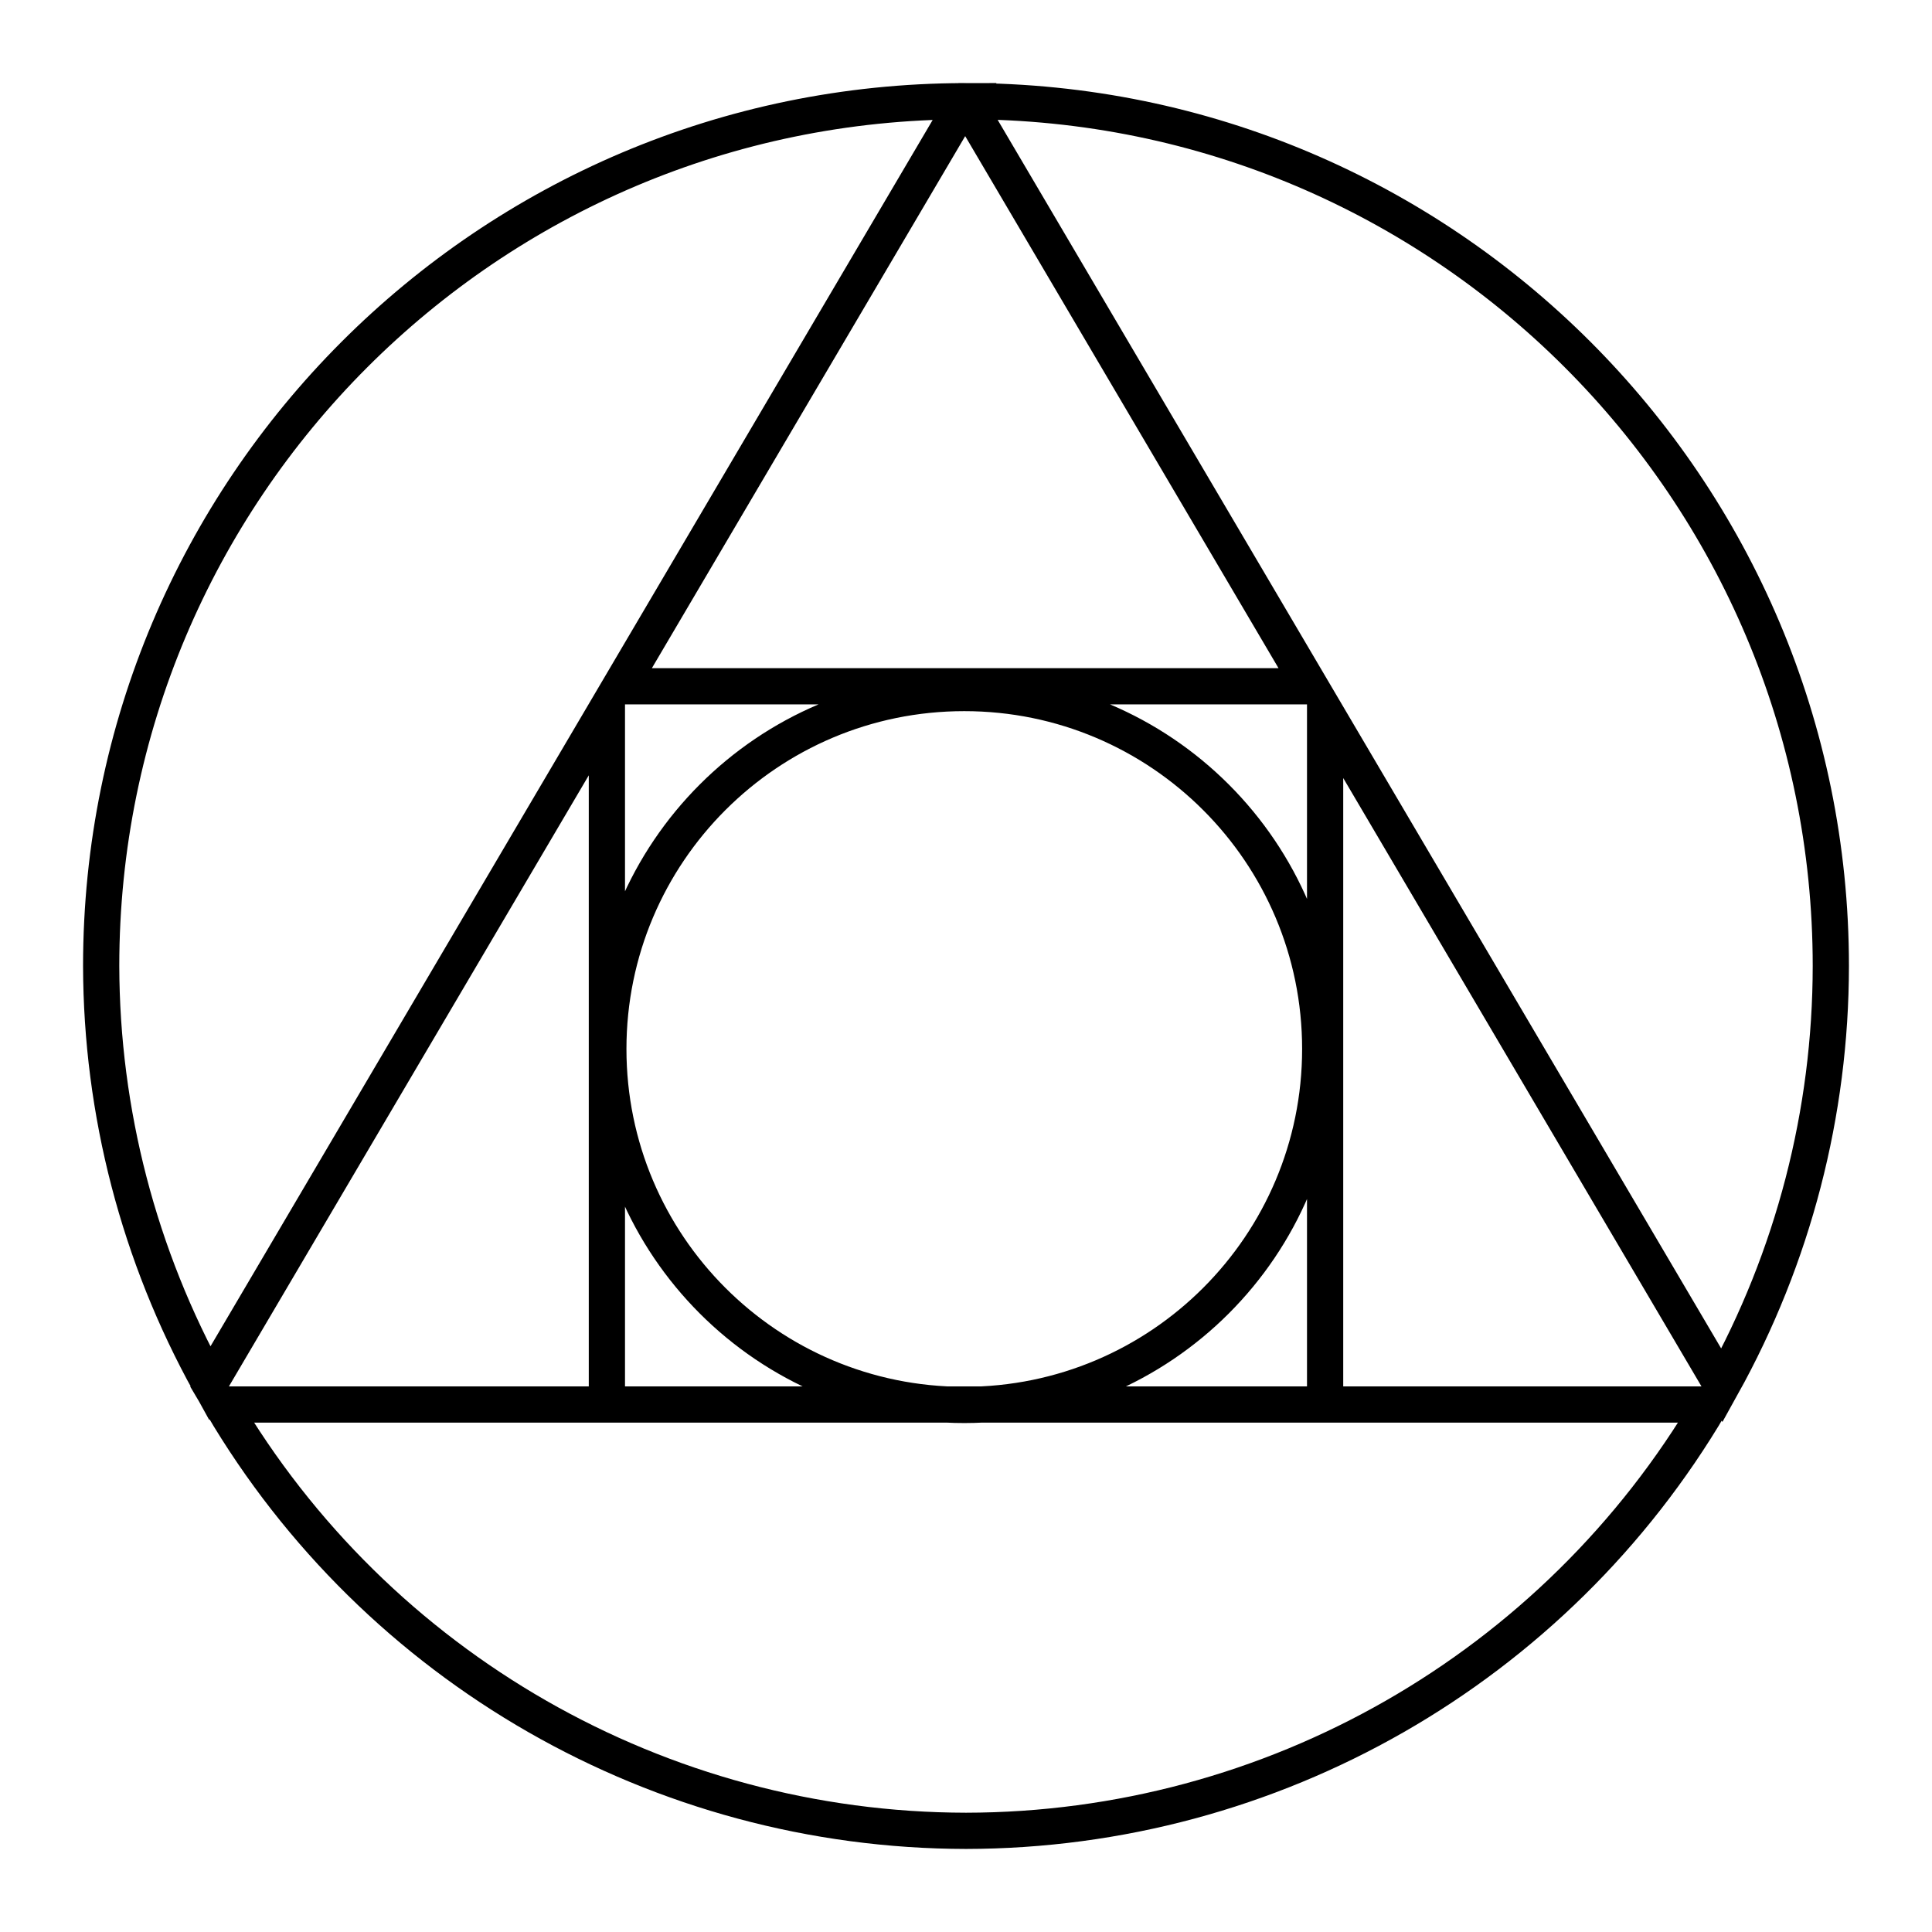
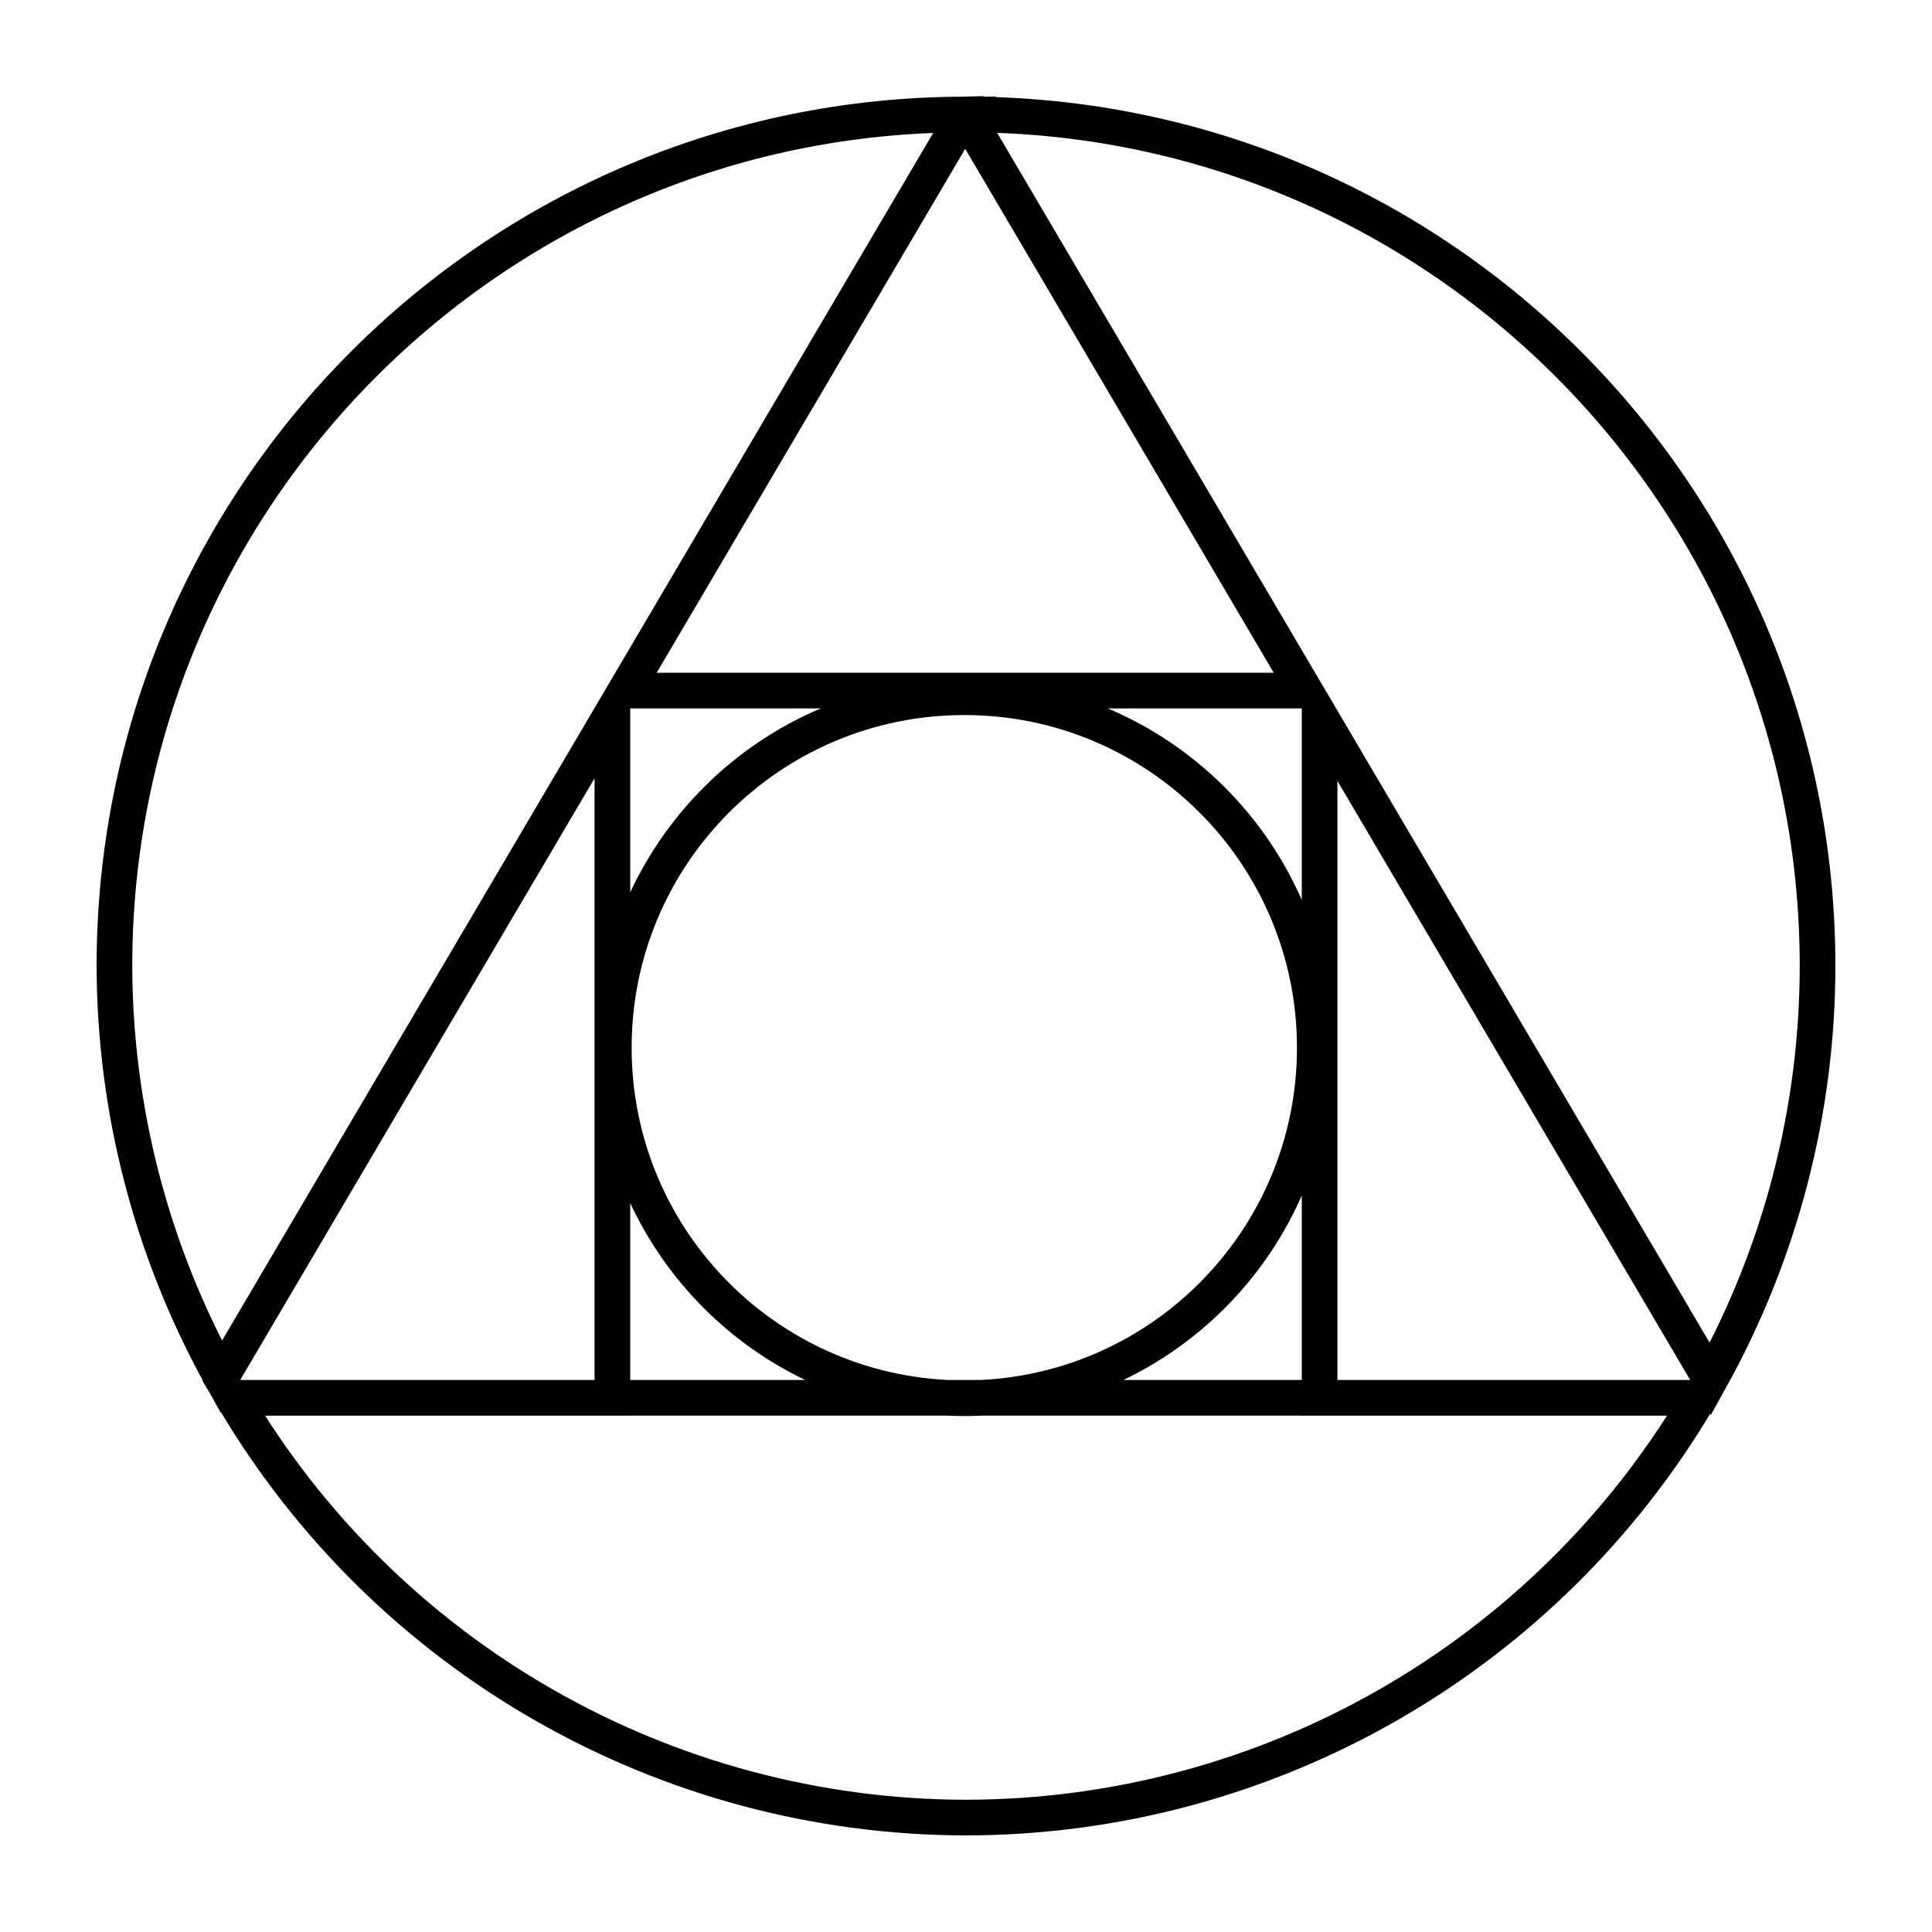
- <svg xmlns="http://www.w3.org/2000/svg" height="666.667" viewBox="0 0 666.667 666.667" width="666.667">
-   <path d="m209.416 484.652h247.834zm123.918-449.742a298.423 298.423 0 0 0 -.123.004l118.898 201.902h-238.105l118.893-201.891a298.423 298.423 0 0 0 -297.986 298.408 298.423 298.423 0 0 0 37.438 144.031l128.209-217.713 8.859-15.045v240.045h-132.887a298.423 298.423 0 0 0 256.805 147.104 298.423 298.423 0 0 0 256.834-147.104h-132.918v-239.105l8.307 14.105 128.635 218.438a298.423 298.423 0 0 0 37.564-144.756 298.423 298.423 0 0 0 -298.422-298.424zm122.233 327.057a122.826 122.826 0 0 1 -122.826 122.826 122.826 122.826 0 0 1 -122.826-122.826 122.826 122.826 0 0 1 122.826-122.826 122.826 122.826 0 0 1 122.826 122.826z" fill="none" stroke="#000" stroke-width="12.5" />
+ <svg xmlns="http://www.w3.org/2000/svg" height="200" viewBox="0 0 200 200" width="200">
+   <path d="m63.395 144.7h73.21zm36.605-132.853a88.154 88.154 0 0 0 -.036.001l35.122 59.642h-70.336l35.121-59.638a88.154 88.154 0 0 0 -88.025 88.149 88.154 88.154 0 0 0 11.059 42.547l37.873-64.312 2.617-4.444v70.909h-39.255a88.154 88.154 0 0 0 75.86 43.454 88.154 88.154 0 0 0 75.868-43.454h-39.264v-70.631l2.454 4.167 37.999 64.526a88.154 88.154 0 0 0 11.096-42.761 88.154 88.154 0 0 0 -88.153-88.154zm36.107 96.612a36.283 36.283 0 0 1 -36.283 36.283 36.283 36.283 0 0 1 -36.283-36.283 36.283 36.283 0 0 1 36.283-36.283 36.283 36.283 0 0 1 36.283 36.283z" fill="none" stroke="#000" stroke-width="3.692" />
</svg>
